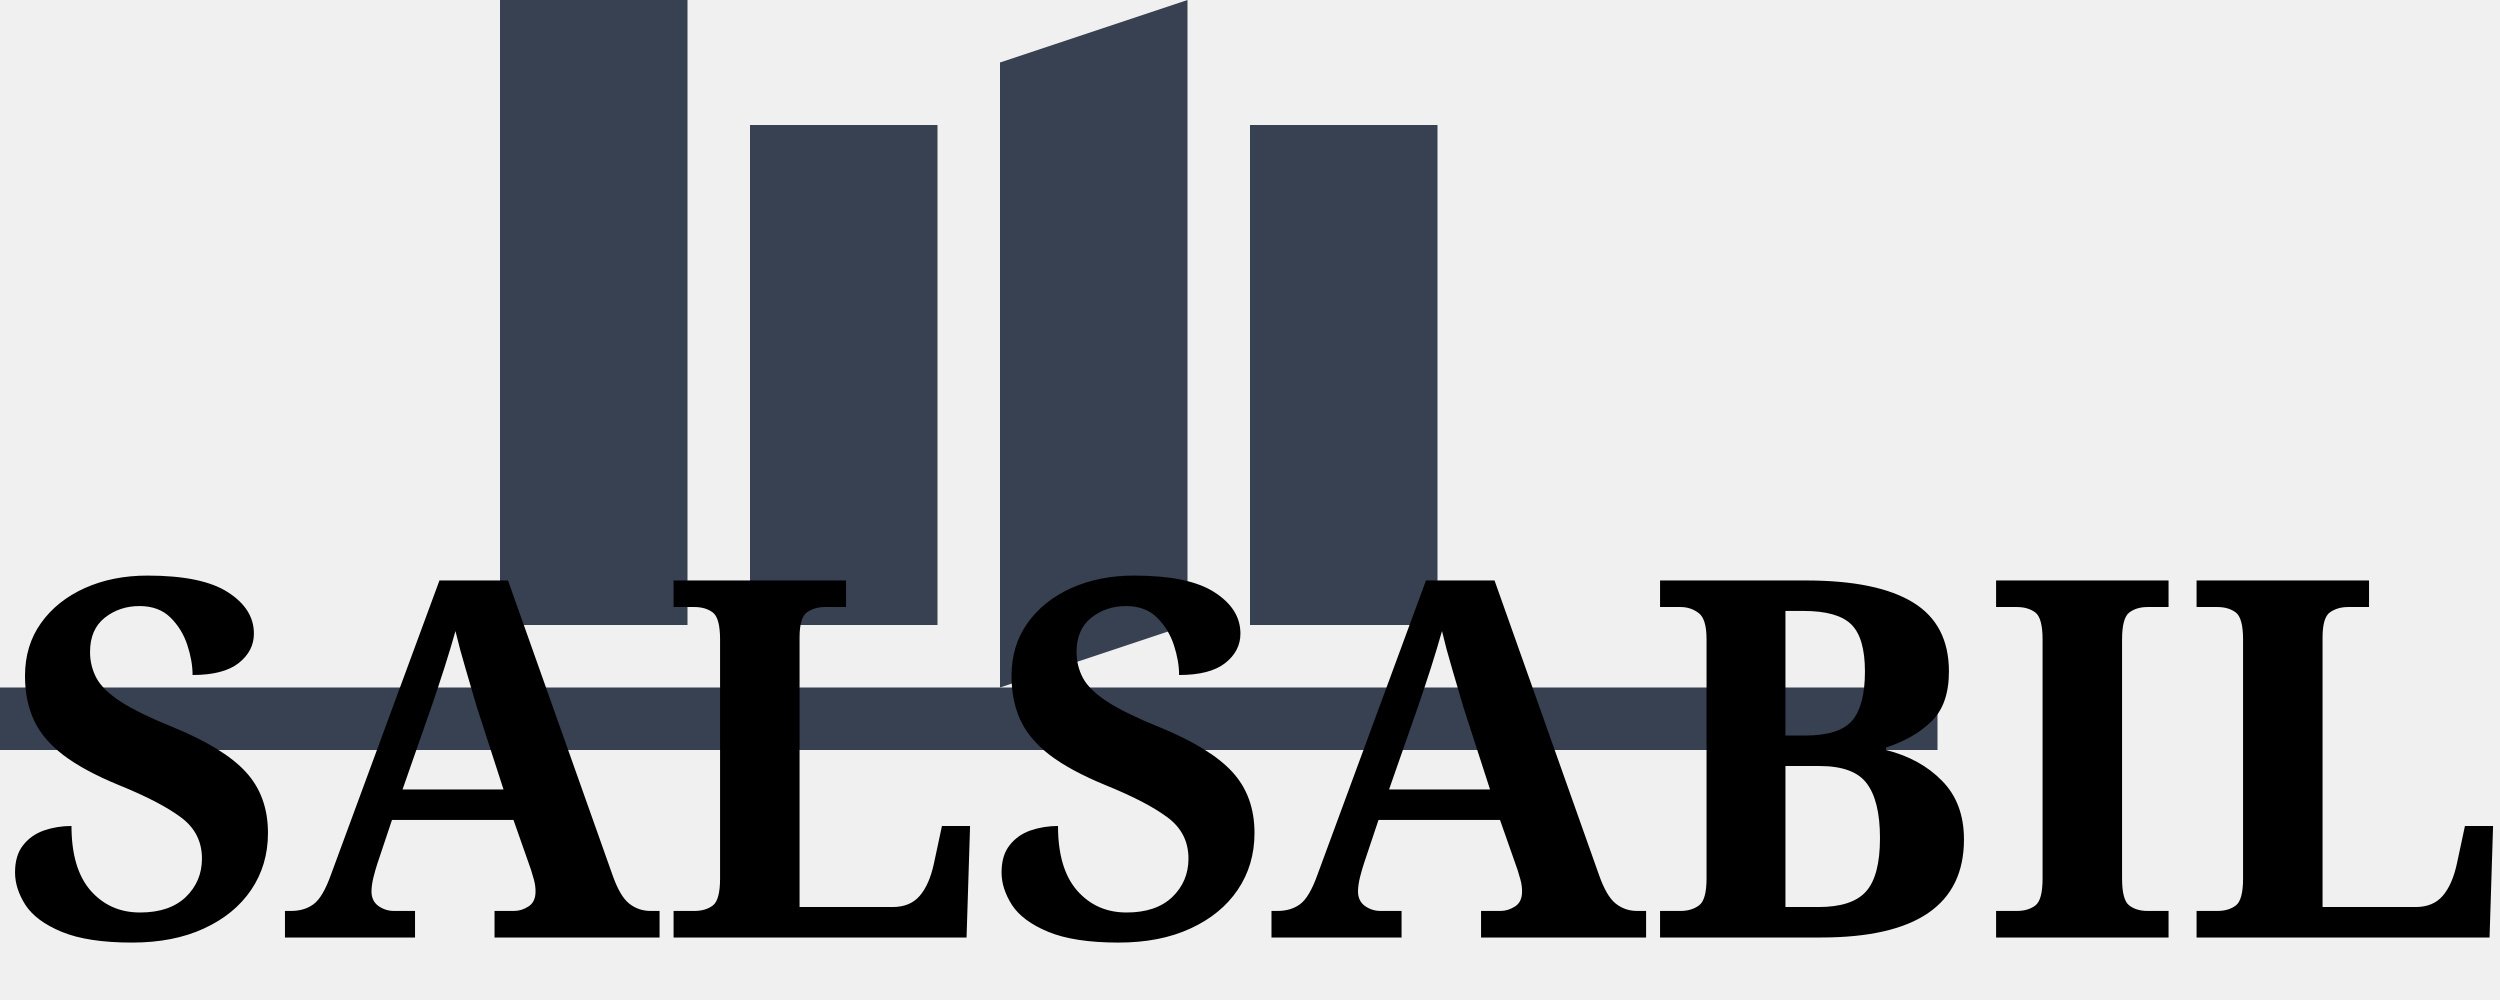
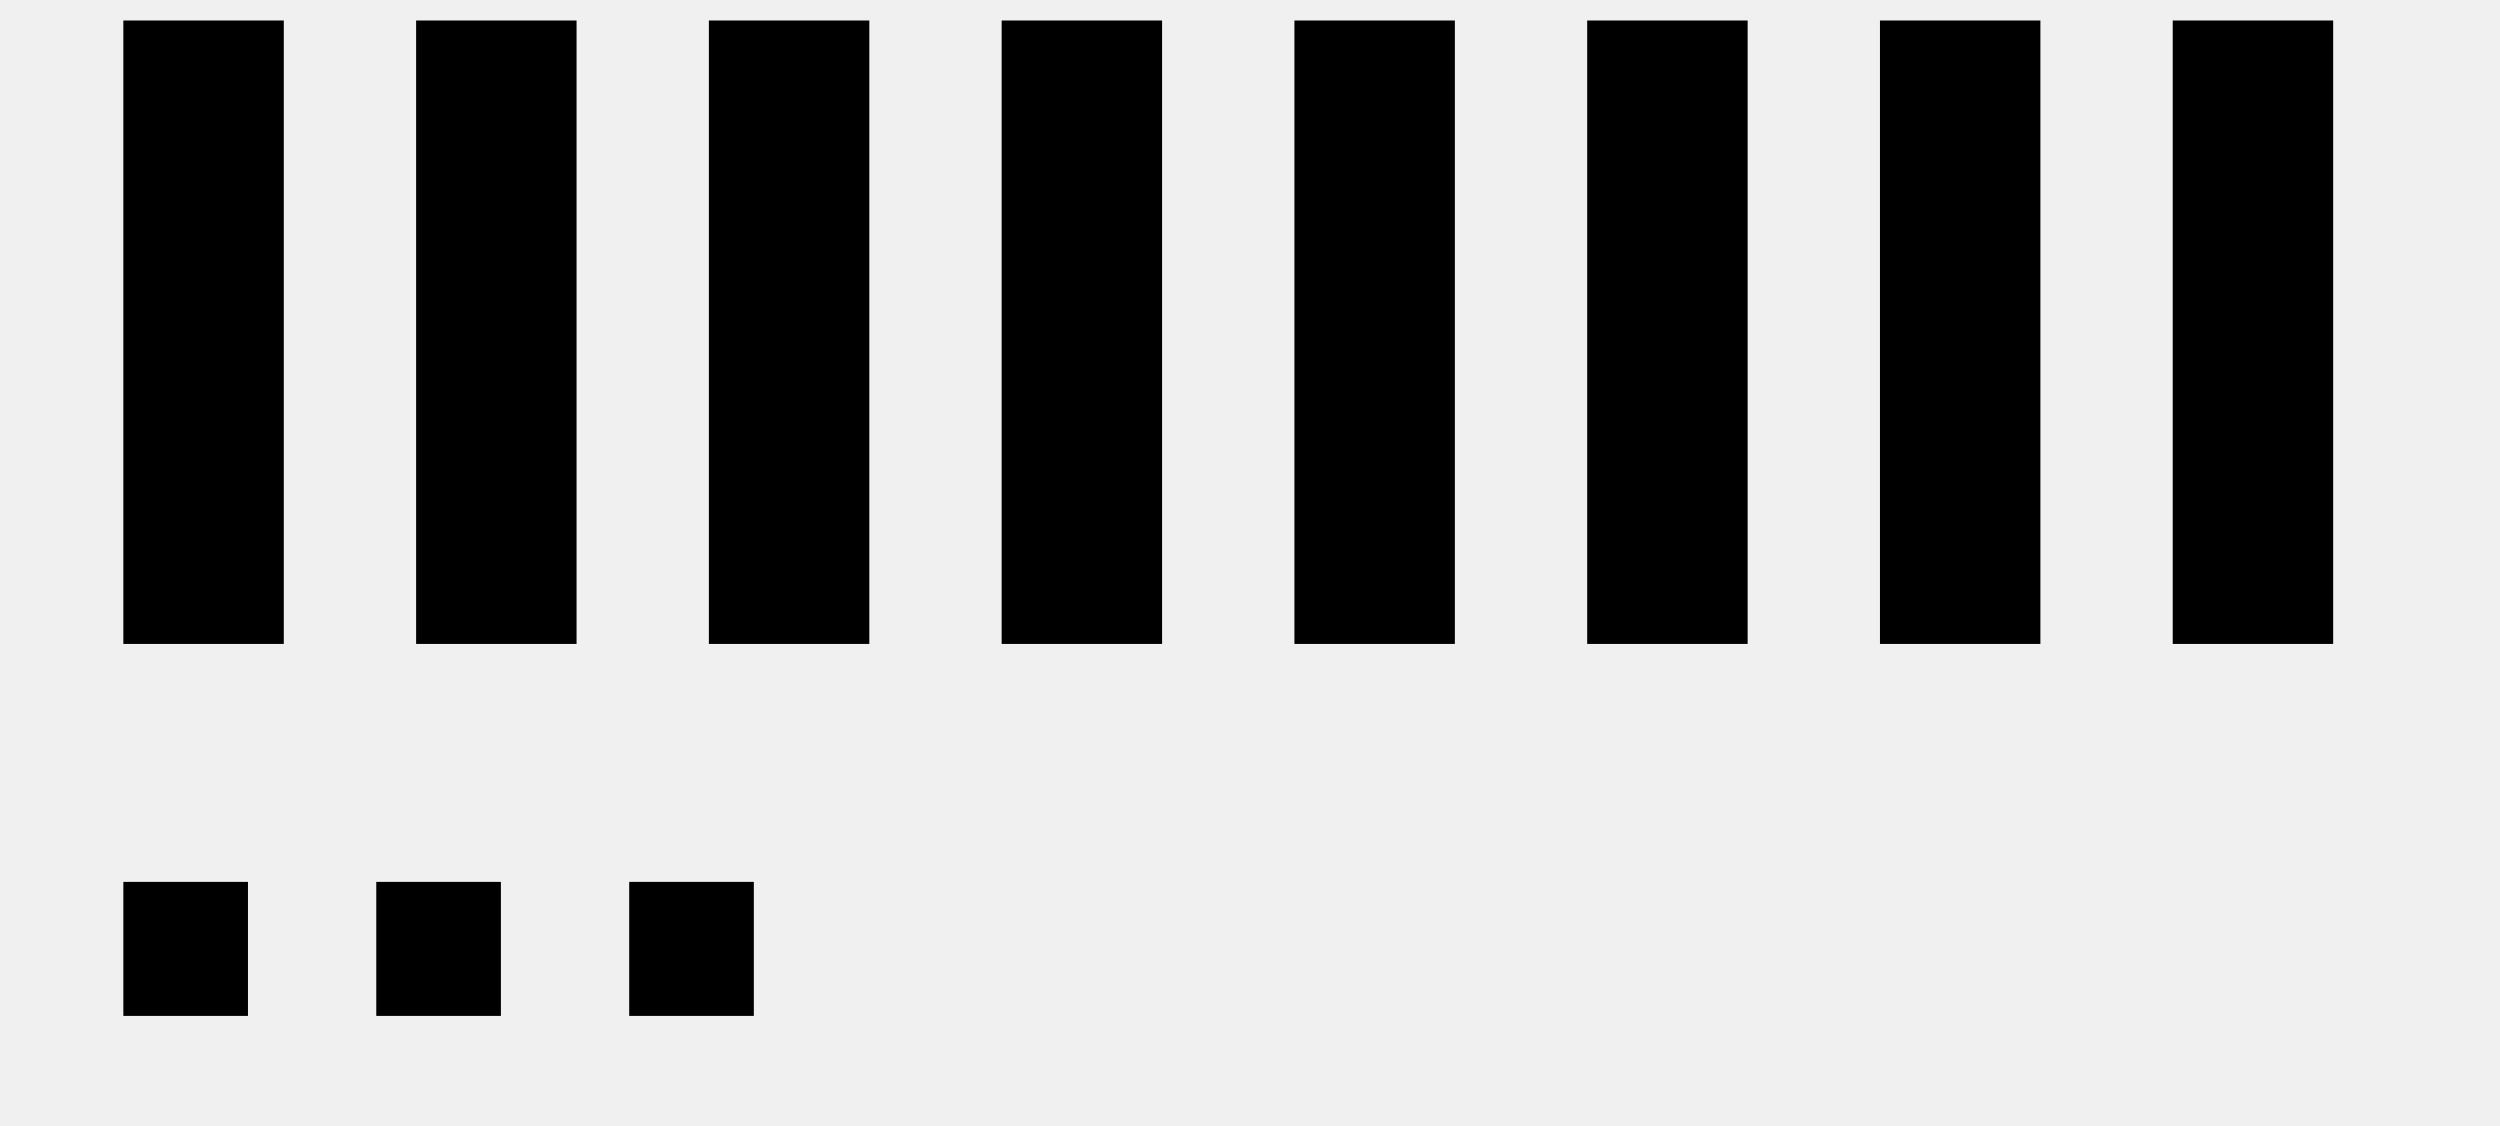
- <svg xmlns="http://www.w3.org/2000/svg" width="200" height="80" viewBox="0 0 200 80" fill="none">
-   <style>
-     .text { font: bold 40px serif; fill: black; }
-     .books { fill: #374151; }
- </style>
-   <g>
-     <path d="M40 0 H55 V50 H40 Z" class="books" />
-     <path d="M60 10 H75 V50 H60 Z" class="books" />
-     <path d="M80 5 L95 0 V50 L80 55 Z" class="books" />
-     <path d="M100 10 H115 V50 H100 Z" class="books" />
-     <rect y="55" width="155" height="5" class="books" />
+ <svg xmlns="http://www.w3.org/2000/svg" width="251" height="113" viewBox="0 0 251 113" fill="none">
+   <g clip-path="url(#clip0_10_2)">
+     <path d="M12.384 2.058H28.492V64.65H12.384V2.058Z" fill="black" />
+     <path d="M41.778 2.058H57.886V64.65H41.778V2.058Z" fill="black" />
+     <path d="M71.172 2.058H87.28V64.65H71.172V2.058Z" fill="black" />
+     <path d="M100.566 2.058H116.674V64.65H100.566V2.058Z" fill="black" />
+     <path d="M129.96 2.058H146.068V64.65H129.96V2.058Z" fill="black" />
+     <path d="M159.354 2.058H175.462V64.65H159.354V2.058Z" fill="black" />
+     <path d="M188.748 2.058H204.856V64.65H188.748V2.058Z" fill="black" />
+     <path d="M218.142 2.058H234.25V64.65H218.142V2.058Z" fill="black" />
+     <path d="M12.384 88.541H24.896V101.997H12.384V88.541Z" fill="black" />
+     <path d="M37.778 88.541H50.29V101.997H37.778V88.541Z" fill="black" />
+     <path d="M63.172 88.541H75.684V101.997H63.172V88.541Z" fill="black" />
+     <h1 style="color:black; font-size: 20px; font-family: sans-serif">Salsabile</h1>
  </g>
-   <text x="0" y="75" class="text">SALSABILE</text>
+   <defs>
+     <clipPath id="clip0_10_2">
+       <rect width="250.001" height="112.016" fill="white" />
+     </clipPath>
+   </defs>
</svg>
